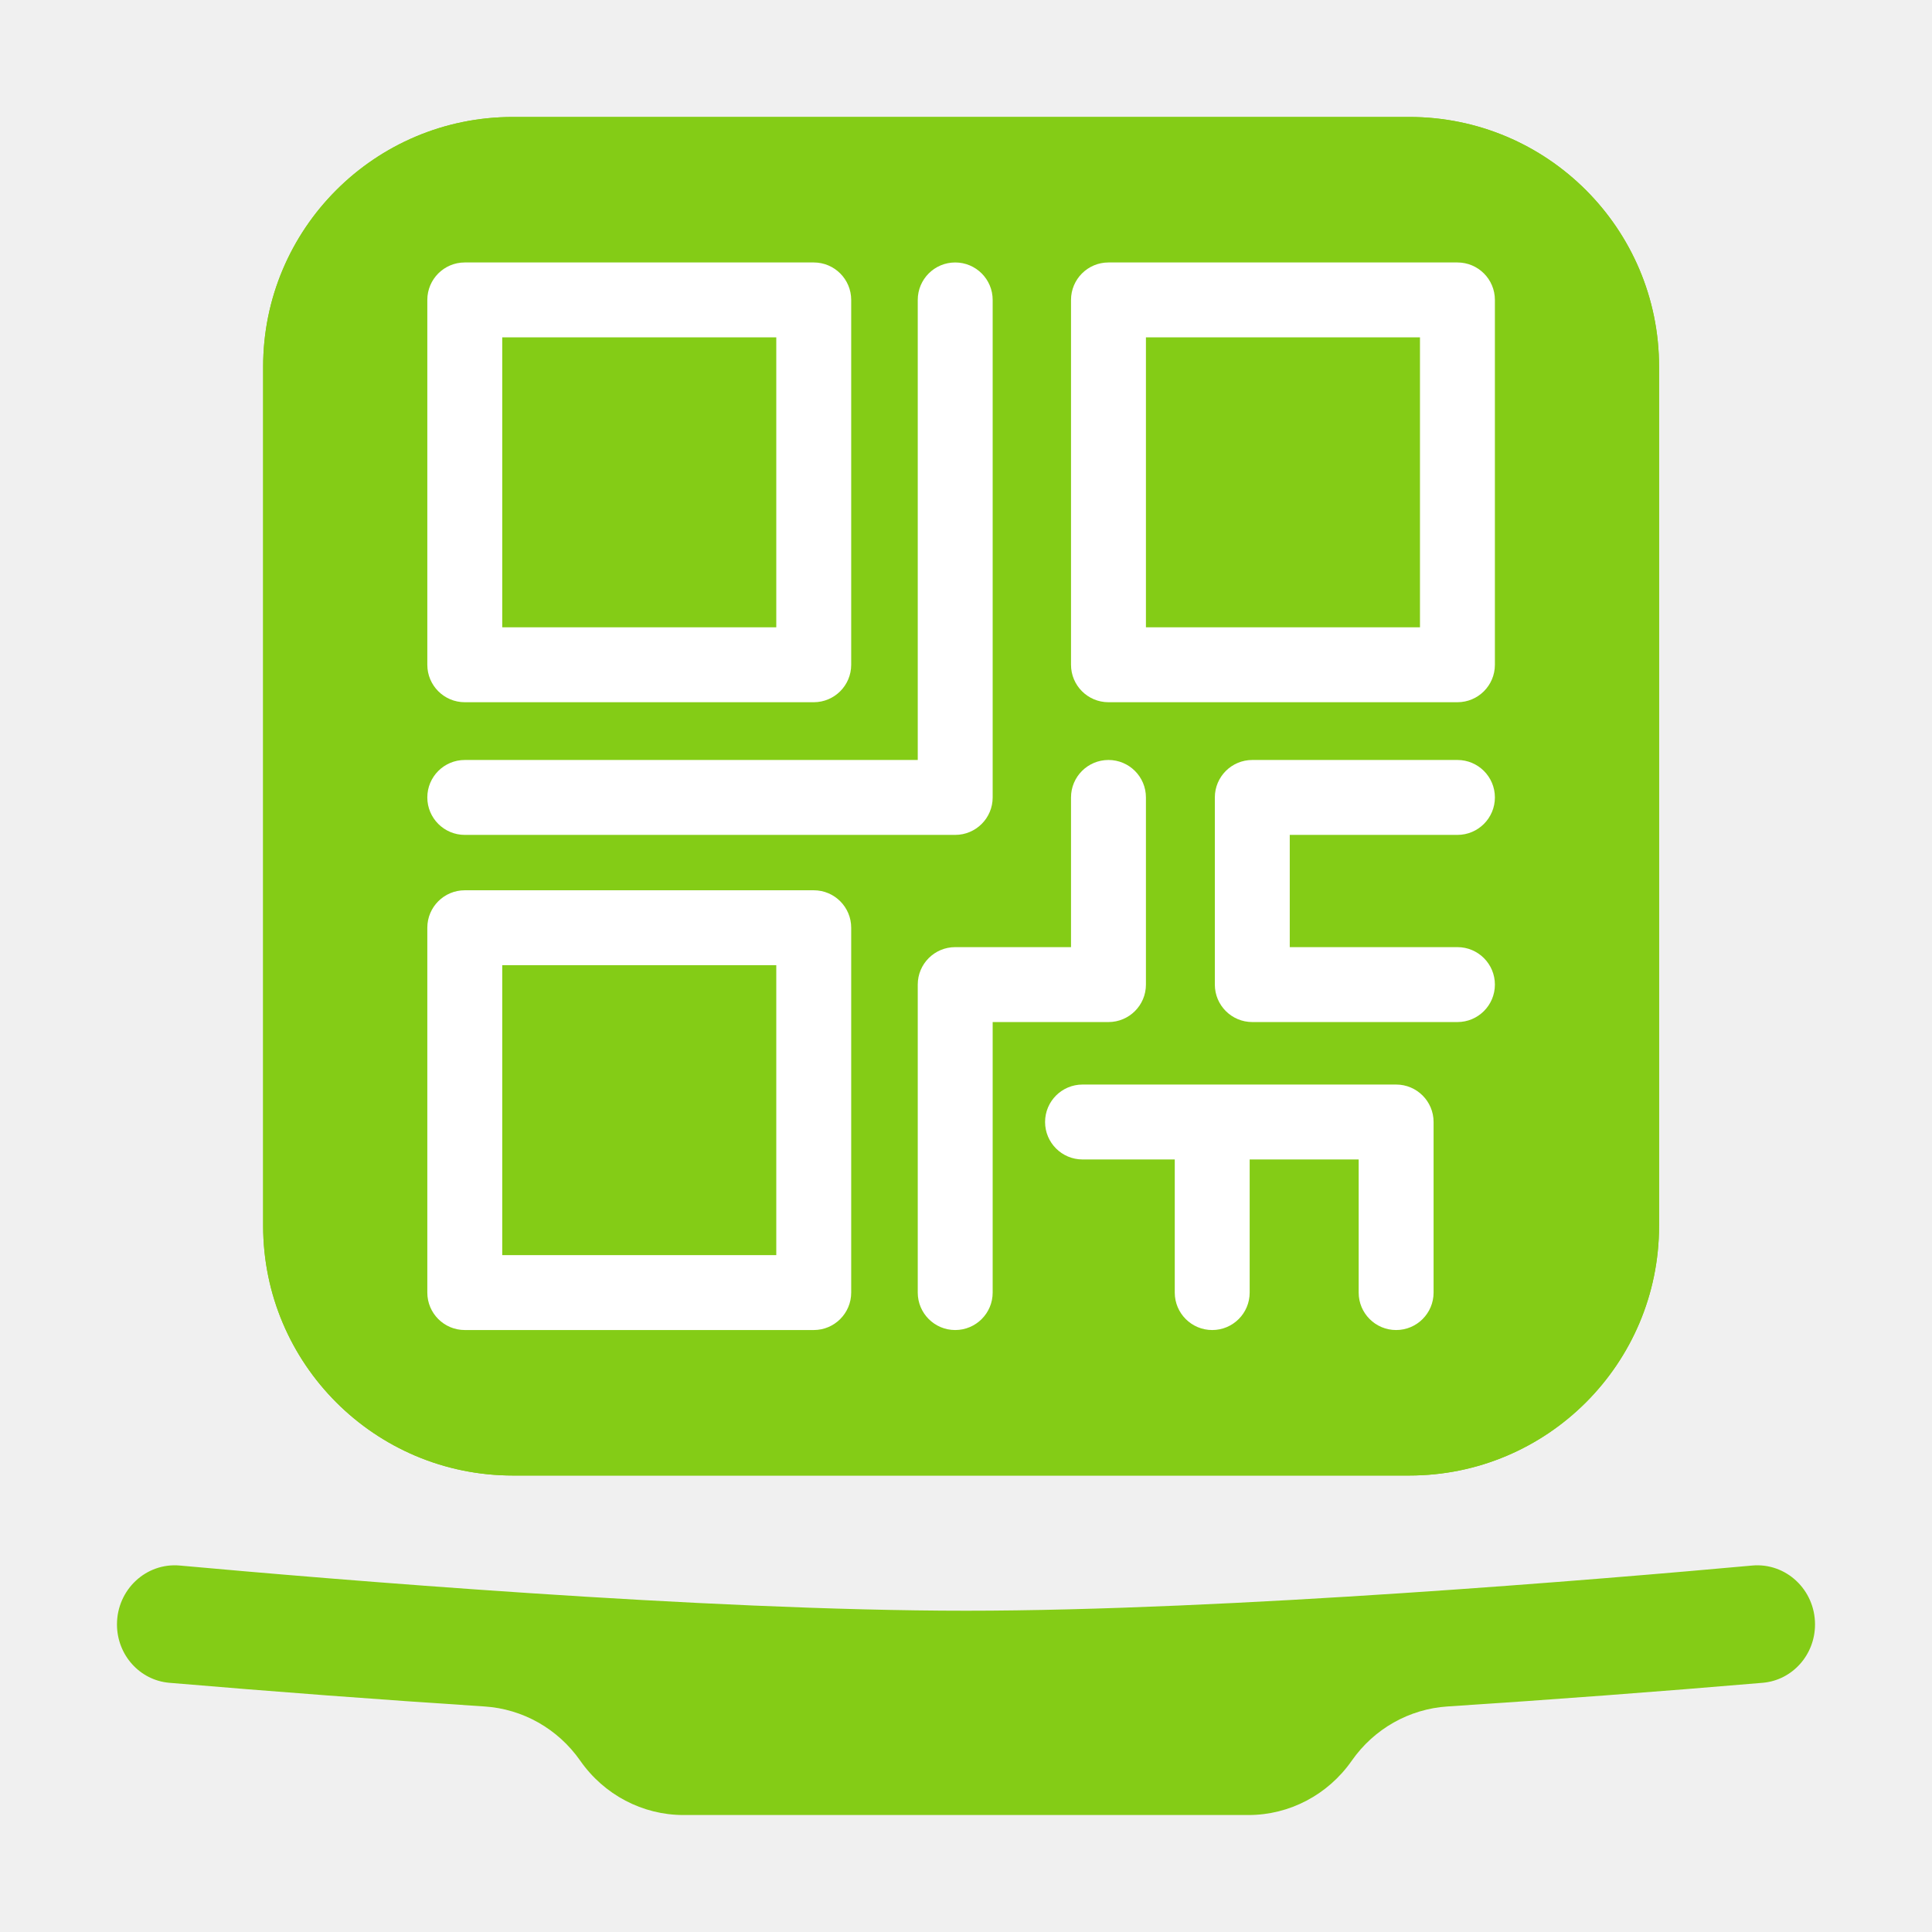
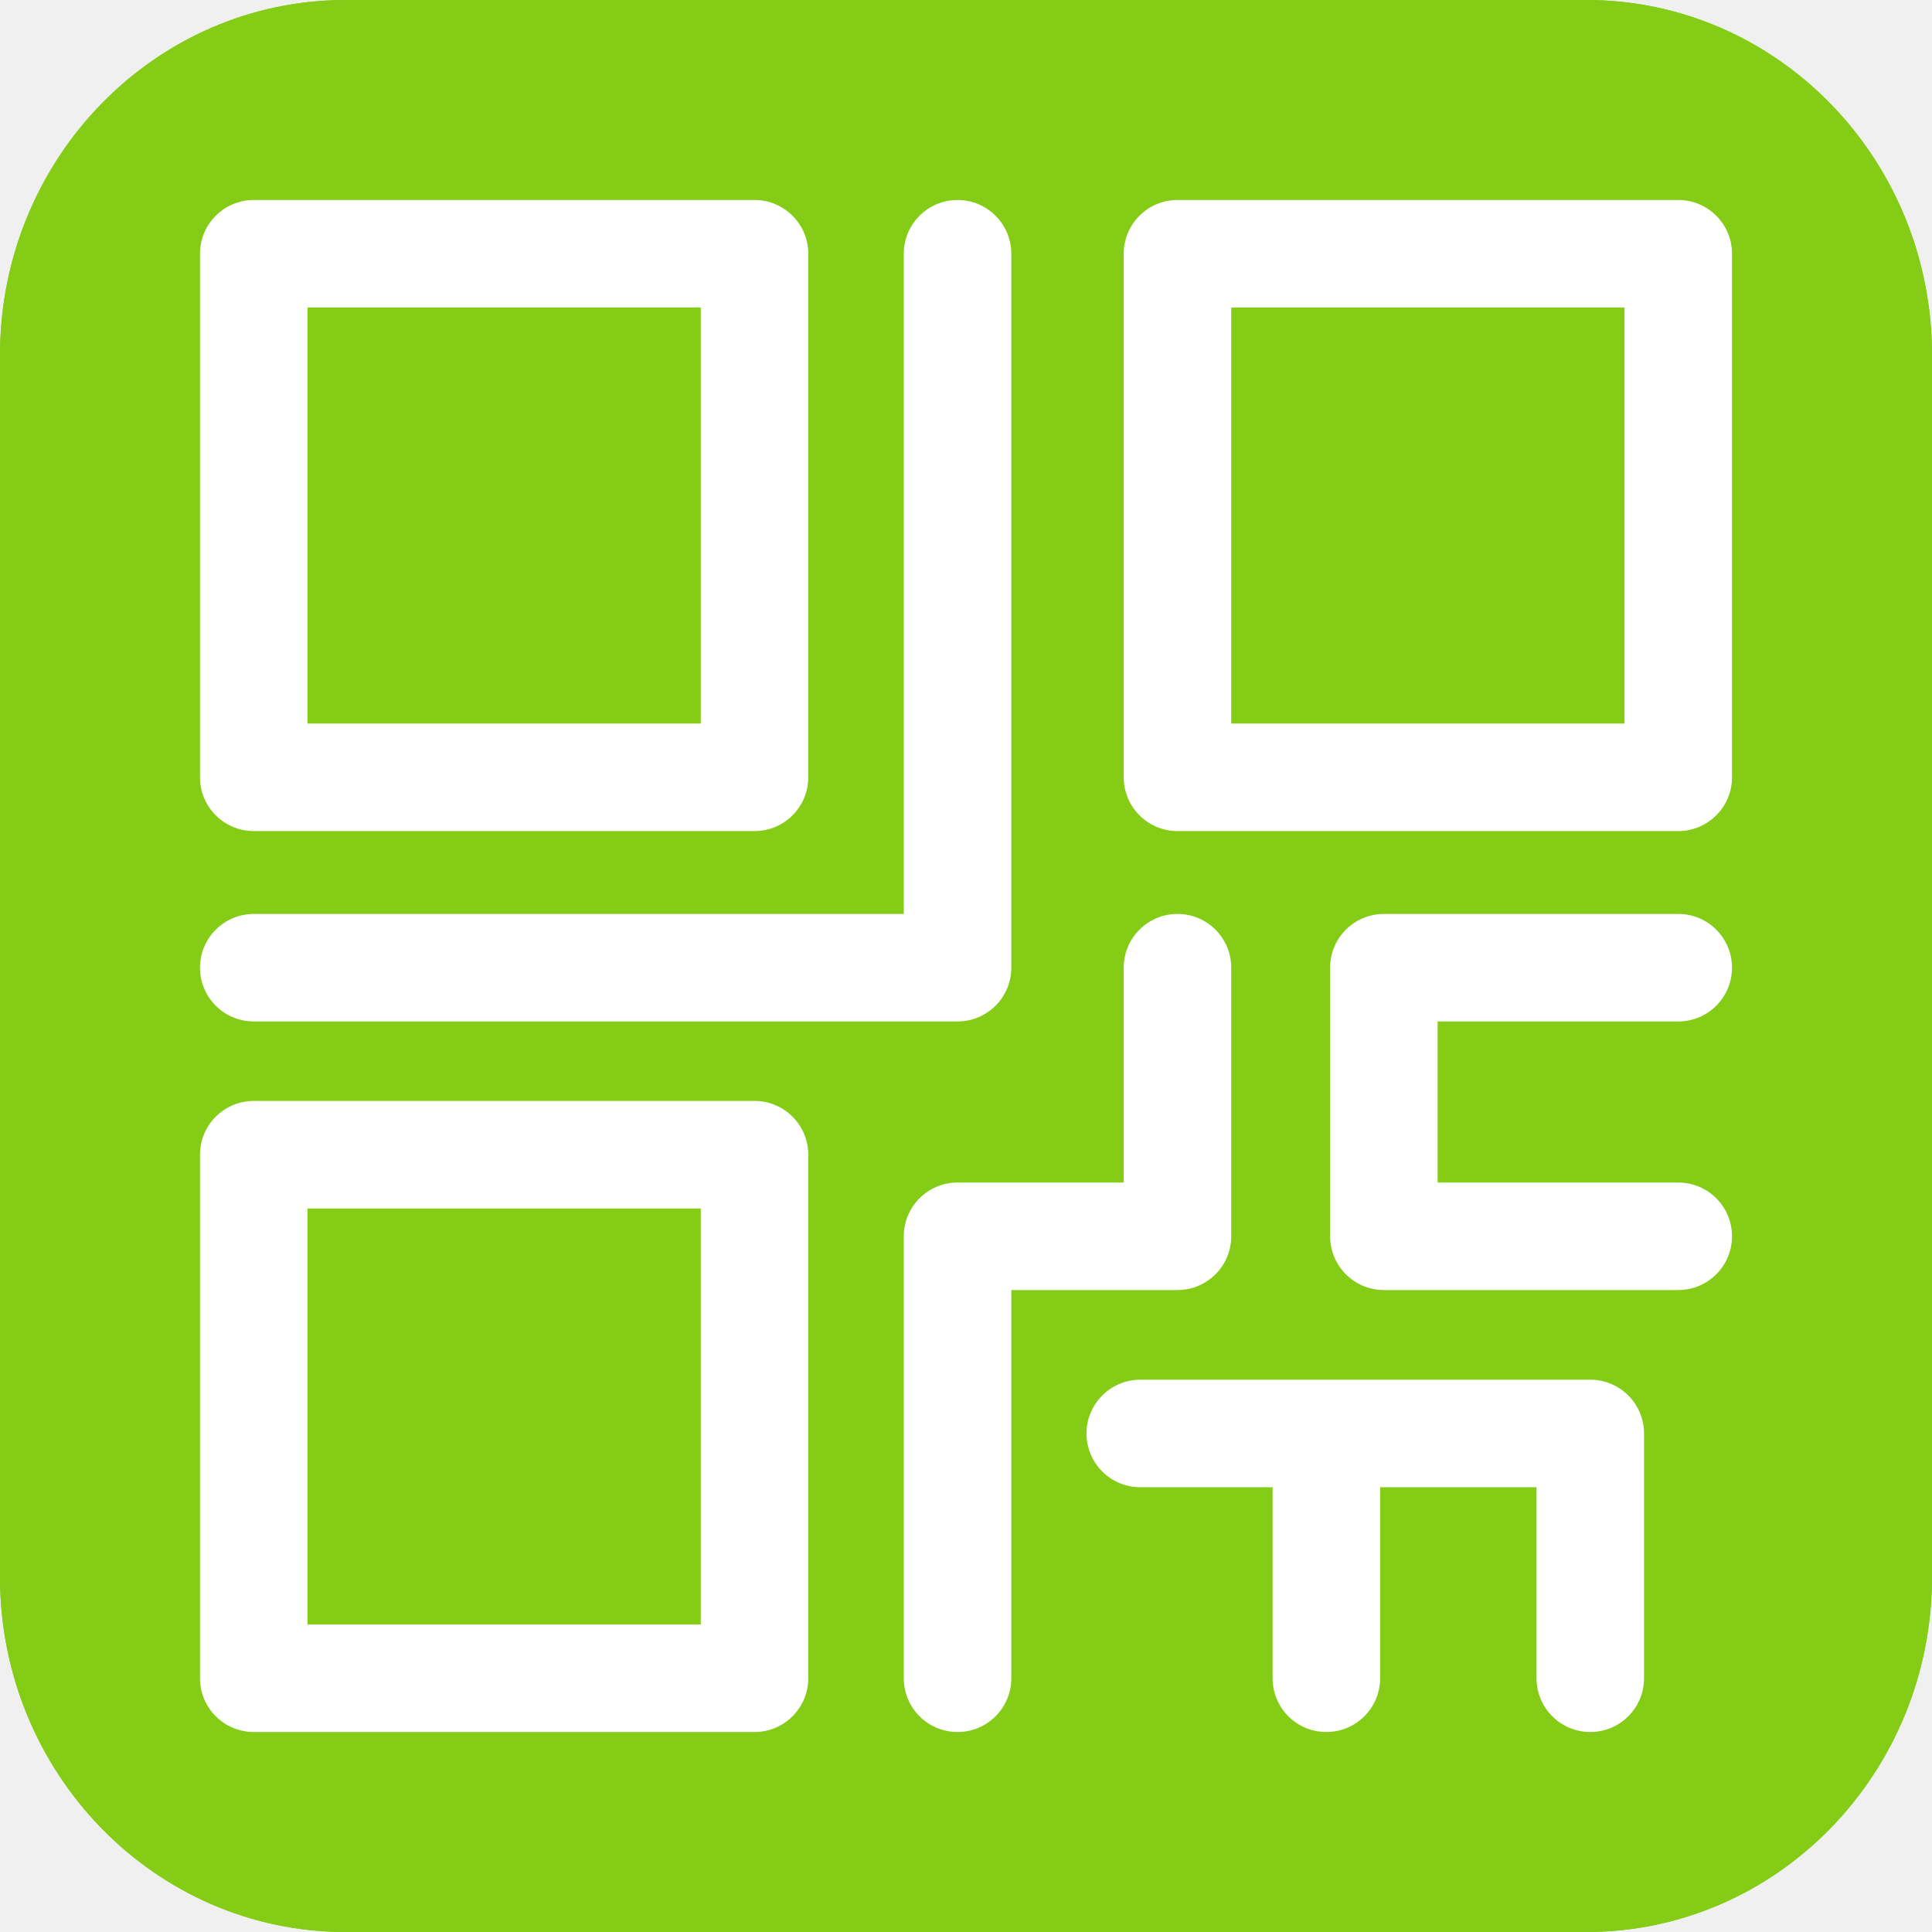
- <svg xmlns="http://www.w3.org/2000/svg" width="512" height="512" fill="none">
-   <path fill-rule="evenodd" clip-rule="evenodd" d="M135.911 31c-36.548 0-66.177 29.628-66.177 66.177V324.85c0 36.549 29.629 66.177 66.177 66.177h237.583c36.548 0 66.176-29.628 66.176-66.177V97.176C439.67 60.629 410.042 31 373.494 31H135.911Z" fill="#84CC16" />
-   <path fill-rule="evenodd" clip-rule="evenodd" d="M135.911 31c-36.548 0-66.177 29.628-66.177 66.177V324.85c0 36.549 29.629 66.177 66.177 66.177h237.583c36.548 0 66.176-29.628 66.176-66.177V97.176C439.67 60.629 410.042 31 373.494 31H135.911Z" fill="#84CC16" />
-   <path fill-rule="evenodd" clip-rule="evenodd" d="M113.244 79.482c0-5.482 4.444-9.926 9.926-9.926h92.479c5.482 0 9.927 4.444 9.927 9.926v96.687c0 5.483-4.445 9.927-9.927 9.927H123.17c-5.482 0-9.926-4.444-9.926-9.927V79.482Zm19.853 9.927v76.834h72.626V89.409h-72.626ZM253.14 69.556c5.483 0 9.927 4.444 9.927 9.926v131.846c0 5.482-4.444 9.927-9.927 9.927H123.17c-5.482 0-9.926-4.445-9.926-9.927 0-5.482 4.444-9.926 9.926-9.926h120.044V79.482c0-5.482 4.444-9.926 9.926-9.926Zm30.69 9.926c0-5.482 4.444-9.926 9.926-9.926h92.479c5.482 0 9.927 4.444 9.927 9.926v96.687c0 5.483-4.445 9.927-9.927 9.927h-92.479c-5.482 0-9.926-4.444-9.926-9.927V79.482Zm19.853 9.927v76.834h72.626V89.409h-72.626Zm-9.927 111.993c5.483 0 9.927 4.444 9.927 9.926v49.6c0 5.482-4.444 9.926-9.927 9.926h-30.689v71.693c0 5.482-4.444 9.926-9.927 9.926-5.482 0-9.926-4.444-9.926-9.926v-81.619c0-5.483 4.444-9.927 9.926-9.927h30.69v-39.673c0-5.482 4.444-9.926 9.926-9.926Zm28.19 9.926c0-5.482 4.444-9.926 9.927-9.926h54.362c5.482 0 9.927 4.444 9.927 9.926s-4.445 9.927-9.927 9.927h-44.436v29.746h44.436c5.482 0 9.927 4.444 9.927 9.927 0 5.482-4.445 9.926-9.927 9.926h-54.362c-5.483 0-9.927-4.444-9.927-9.926v-49.6ZM113.244 245.86c0-5.483 4.444-9.927 9.926-9.927h92.479c5.482 0 9.927 4.444 9.927 9.927v96.687c0 5.482-4.445 9.926-9.927 9.926H123.17c-5.482 0-9.926-4.444-9.926-9.926V245.86Zm19.853 9.926v76.834h72.626v-76.834h-72.626Zm143.859 41.556c0-5.482 4.445-9.926 9.927-9.926h83.106c5.482 0 9.926 4.444 9.926 9.926v45.205c0 5.482-4.444 9.926-9.926 9.926s-9.927-4.444-9.927-9.926v-35.278h-28.886v35.278c0 5.482-4.444 9.926-9.926 9.926s-9.926-4.444-9.926-9.926v-35.278h-24.441c-5.482 0-9.927-4.444-9.927-9.927Z" fill="#fff" />
-   <path d="M256 426.857c-69.378 0-169.172-8.409-208.333-11.971C38.705 414.071 31 421.288 31 430.49c0 8.07 6.016 14.8 13.88 15.47a4244.494 4244.494 0 0 0 83.513 6.27c10.139.657 19.472 5.919 25.378 14.374 6.31 9.034 16.497 14.396 27.353 14.396h149.752c10.856 0 21.043-5.362 27.353-14.396 5.906-8.455 15.239-13.717 25.378-14.374a4244.508 4244.508 0 0 0 83.513-6.27c7.864-.67 13.88-7.4 13.88-15.47 0-9.202-7.705-16.419-16.667-15.604-39.161 3.562-138.955 11.971-208.333 11.971Z" fill="#84CC16" />
+ <svg xmlns="http://www.w3.org/2000/svg" width="512" height="512" viewBox="0 0 512 512" fill="none">
+   <path fill-rule="evenodd" clip-rule="evenodd" d="M91.59 0C41.006 0 0 42.135 0 94.111V417.889C0 469.865 41.006 512 91.59 512H420.41C470.994 512 512 469.865 512 417.889V94.111C512 42.135 470.994 0 420.41 0H91.59Z" fill="#84CC16" />
+   <path fill-rule="evenodd" clip-rule="evenodd" d="M91.59 0C41.006 0 0 42.135 0 94.111V417.889C0 469.865 41.006 512 91.59 512H420.41C470.994 512 512 469.865 512 417.889V94.111C512 42.135 470.994 0 420.41 0H91.59Z" fill="#84CC16" />
+   <path fill-rule="evenodd" clip-rule="evenodd" d="M53 67.245C53 59.378 59.378 53 67.245 53H199.956C207.824 53 214.201 59.378 214.201 67.245V205.996C214.201 213.863 207.824 220.241 199.956 220.241H67.245C59.378 220.241 53 213.863 53 205.996V67.245ZM81.49 81.49V191.751H185.711V81.49H81.49ZM253.758 53C261.625 53 268.003 59.378 268.003 67.245V256.45C268.003 264.317 261.625 270.695 253.758 270.695H67.245C59.378 270.695 53 264.317 53 256.45C53 248.583 59.378 242.205 67.245 242.205H239.513V67.245C239.513 59.378 245.891 53 253.758 53ZM297.799 67.245C297.799 59.378 304.176 53 312.044 53H444.755C452.622 53 459 59.378 459 67.245V205.996C459 213.863 452.622 220.241 444.755 220.241H312.044C304.176 220.241 297.799 213.863 297.799 205.996V67.245ZM326.289 81.49V191.751H430.51V81.49H326.289ZM312.044 242.205C319.911 242.205 326.289 248.583 326.289 256.45V327.628C326.289 335.495 319.911 341.873 312.044 341.873H268.003V444.755C268.003 452.622 261.625 459 253.758 459C245.891 459 239.513 452.622 239.513 444.755V327.628C239.513 319.761 245.891 313.383 253.758 313.383H297.799V256.45C297.799 248.583 304.176 242.205 312.044 242.205ZM352.497 256.45C352.497 248.583 358.875 242.205 366.742 242.205H444.755C452.622 242.205 459 248.583 459 256.45C459 264.317 452.622 270.695 444.755 270.695H380.987V313.383H444.755C452.622 313.383 459 319.761 459 327.628C459 335.495 452.622 341.873 444.755 341.873H366.742C358.875 341.873 352.497 335.495 352.497 327.628V256.45ZM53 306.004C53 298.137 59.378 291.759 67.245 291.759H199.956C207.824 291.759 214.201 298.137 214.201 306.004V444.755C214.201 452.622 207.824 459 199.956 459H67.245C59.378 459 53 452.622 53 444.755V306.004ZM81.49 320.249V430.51H185.711V320.249H81.49ZM287.935 379.885C287.935 372.017 294.313 365.64 302.18 365.64H421.441C429.308 365.64 435.686 372.017 435.686 379.885V444.755C435.686 452.622 429.308 459 421.441 459C413.574 459 407.196 452.622 407.196 444.755V394.13H365.743V444.755C365.743 452.622 359.366 459 351.498 459C343.631 459 337.253 452.622 337.253 444.755V394.13H302.18C294.313 394.13 287.935 387.752 287.935 379.885Z" fill="white" />
</svg>
